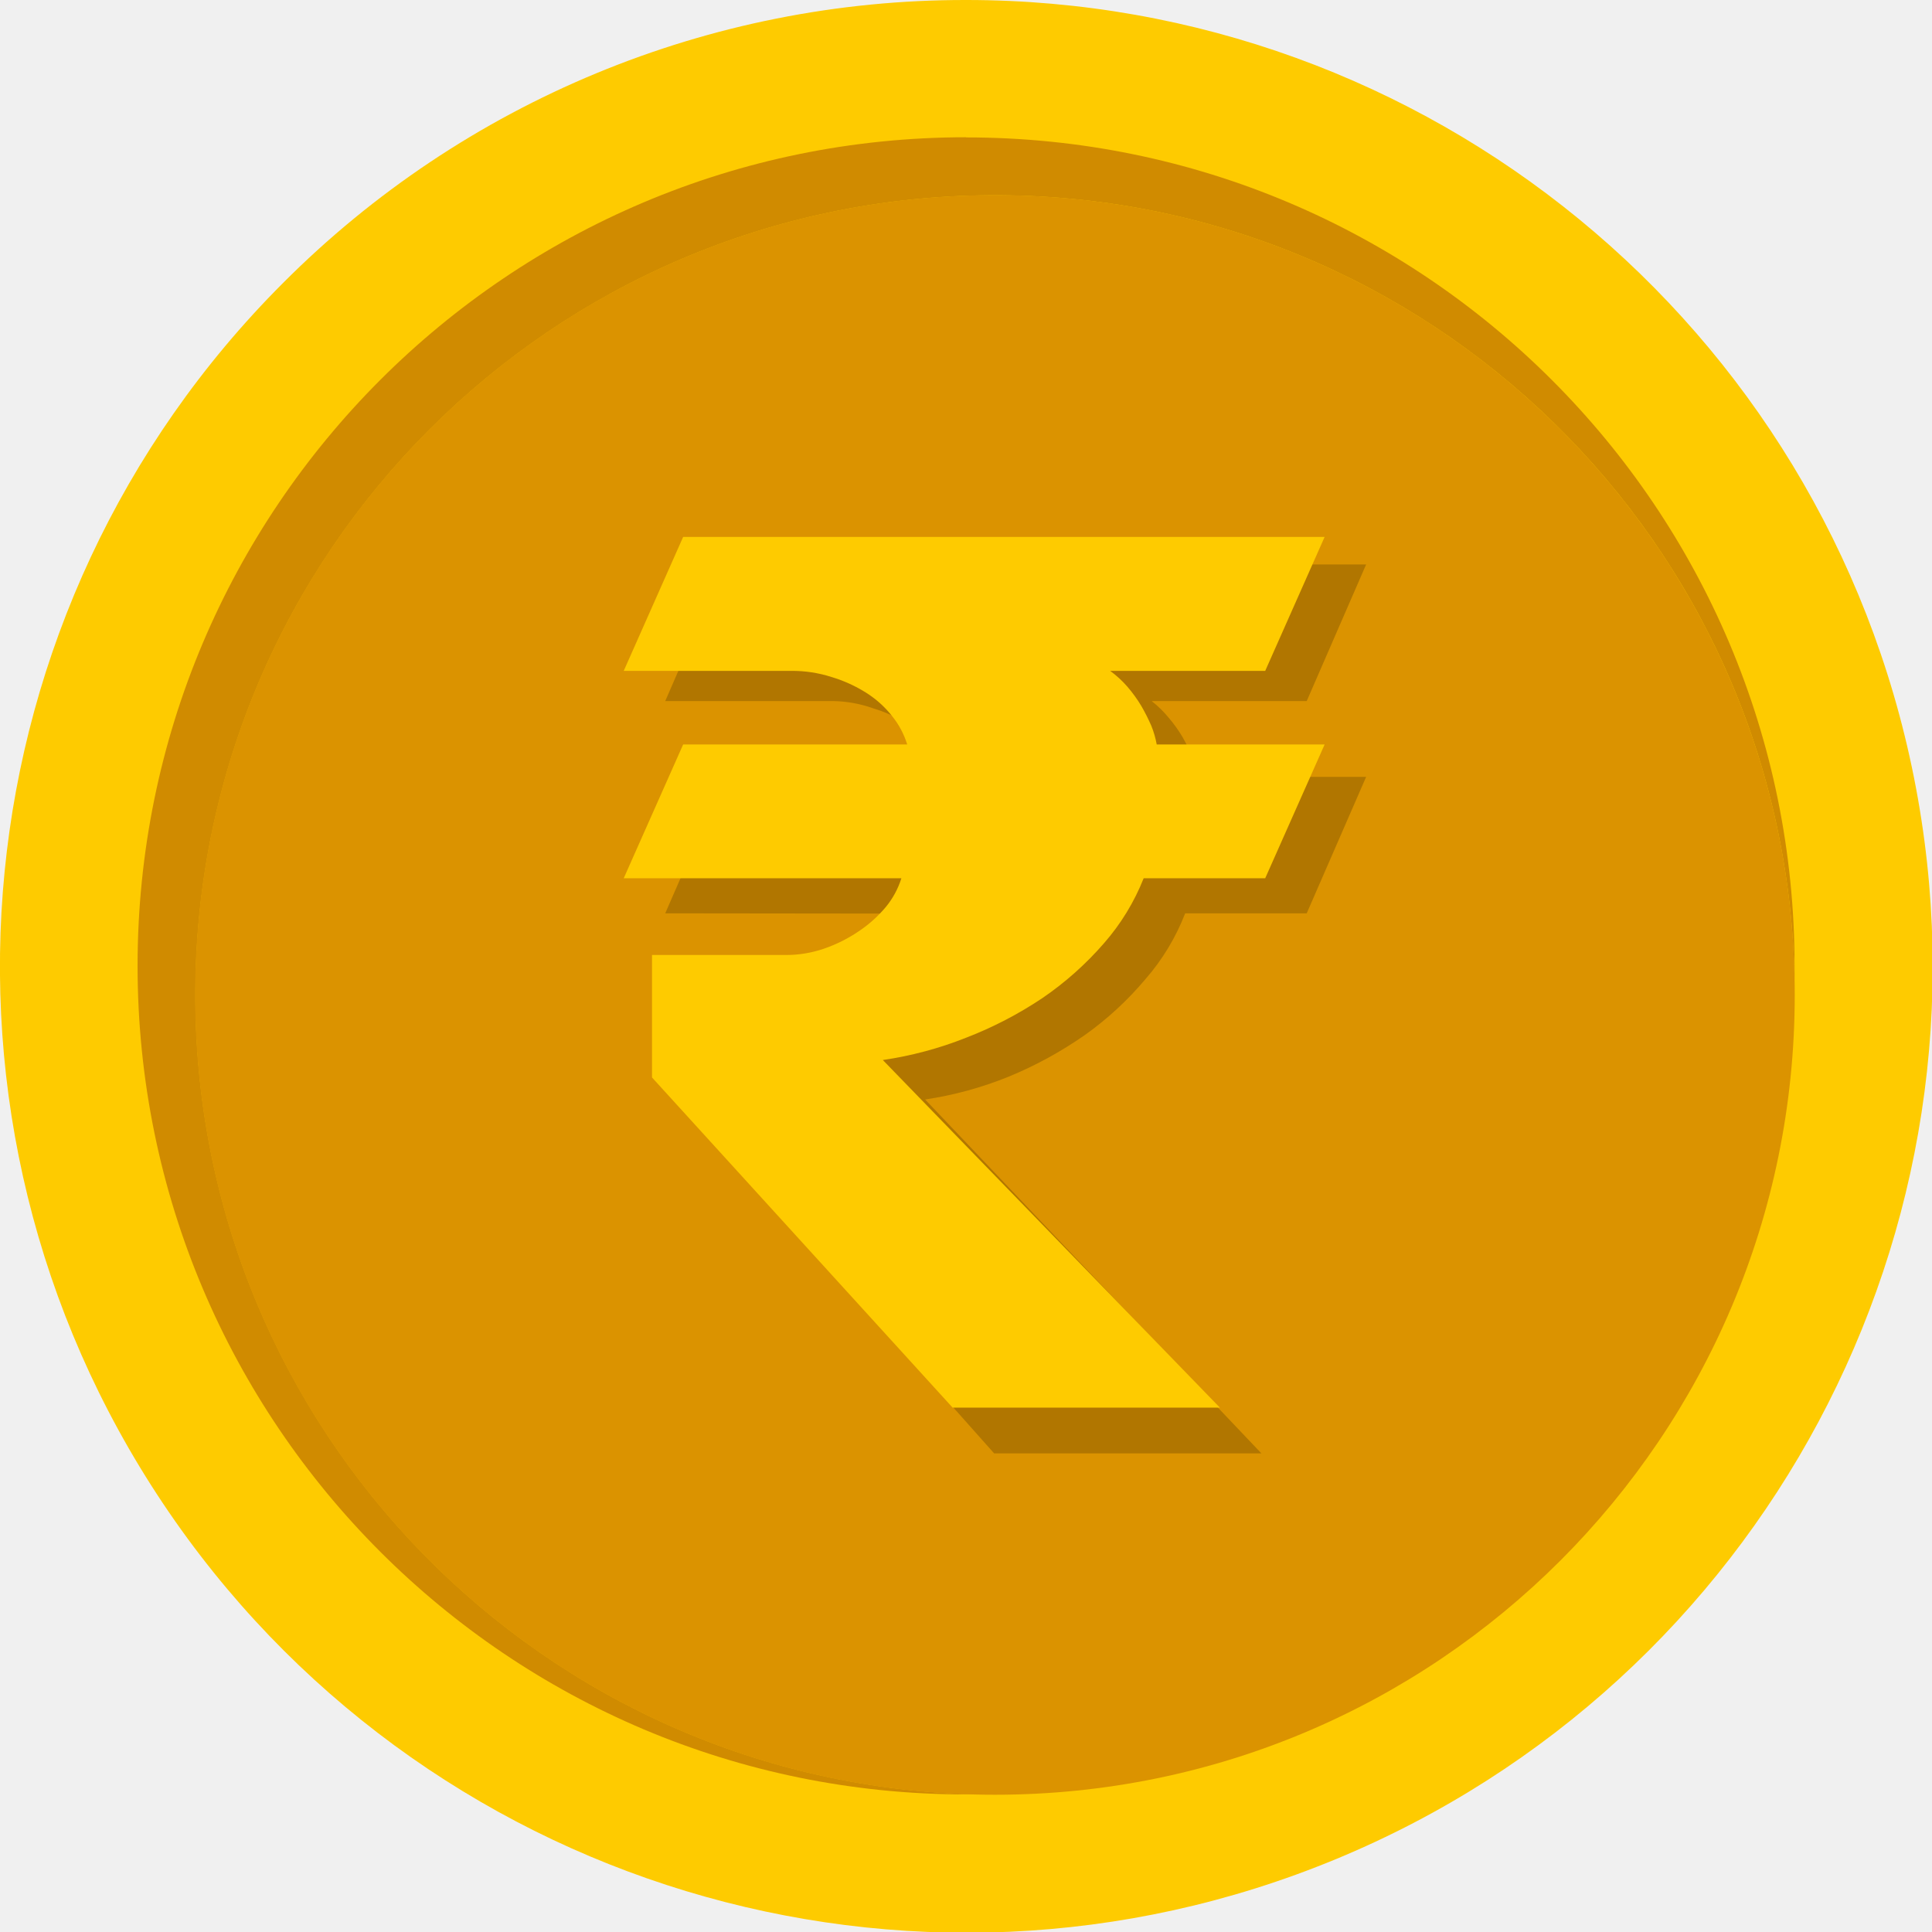
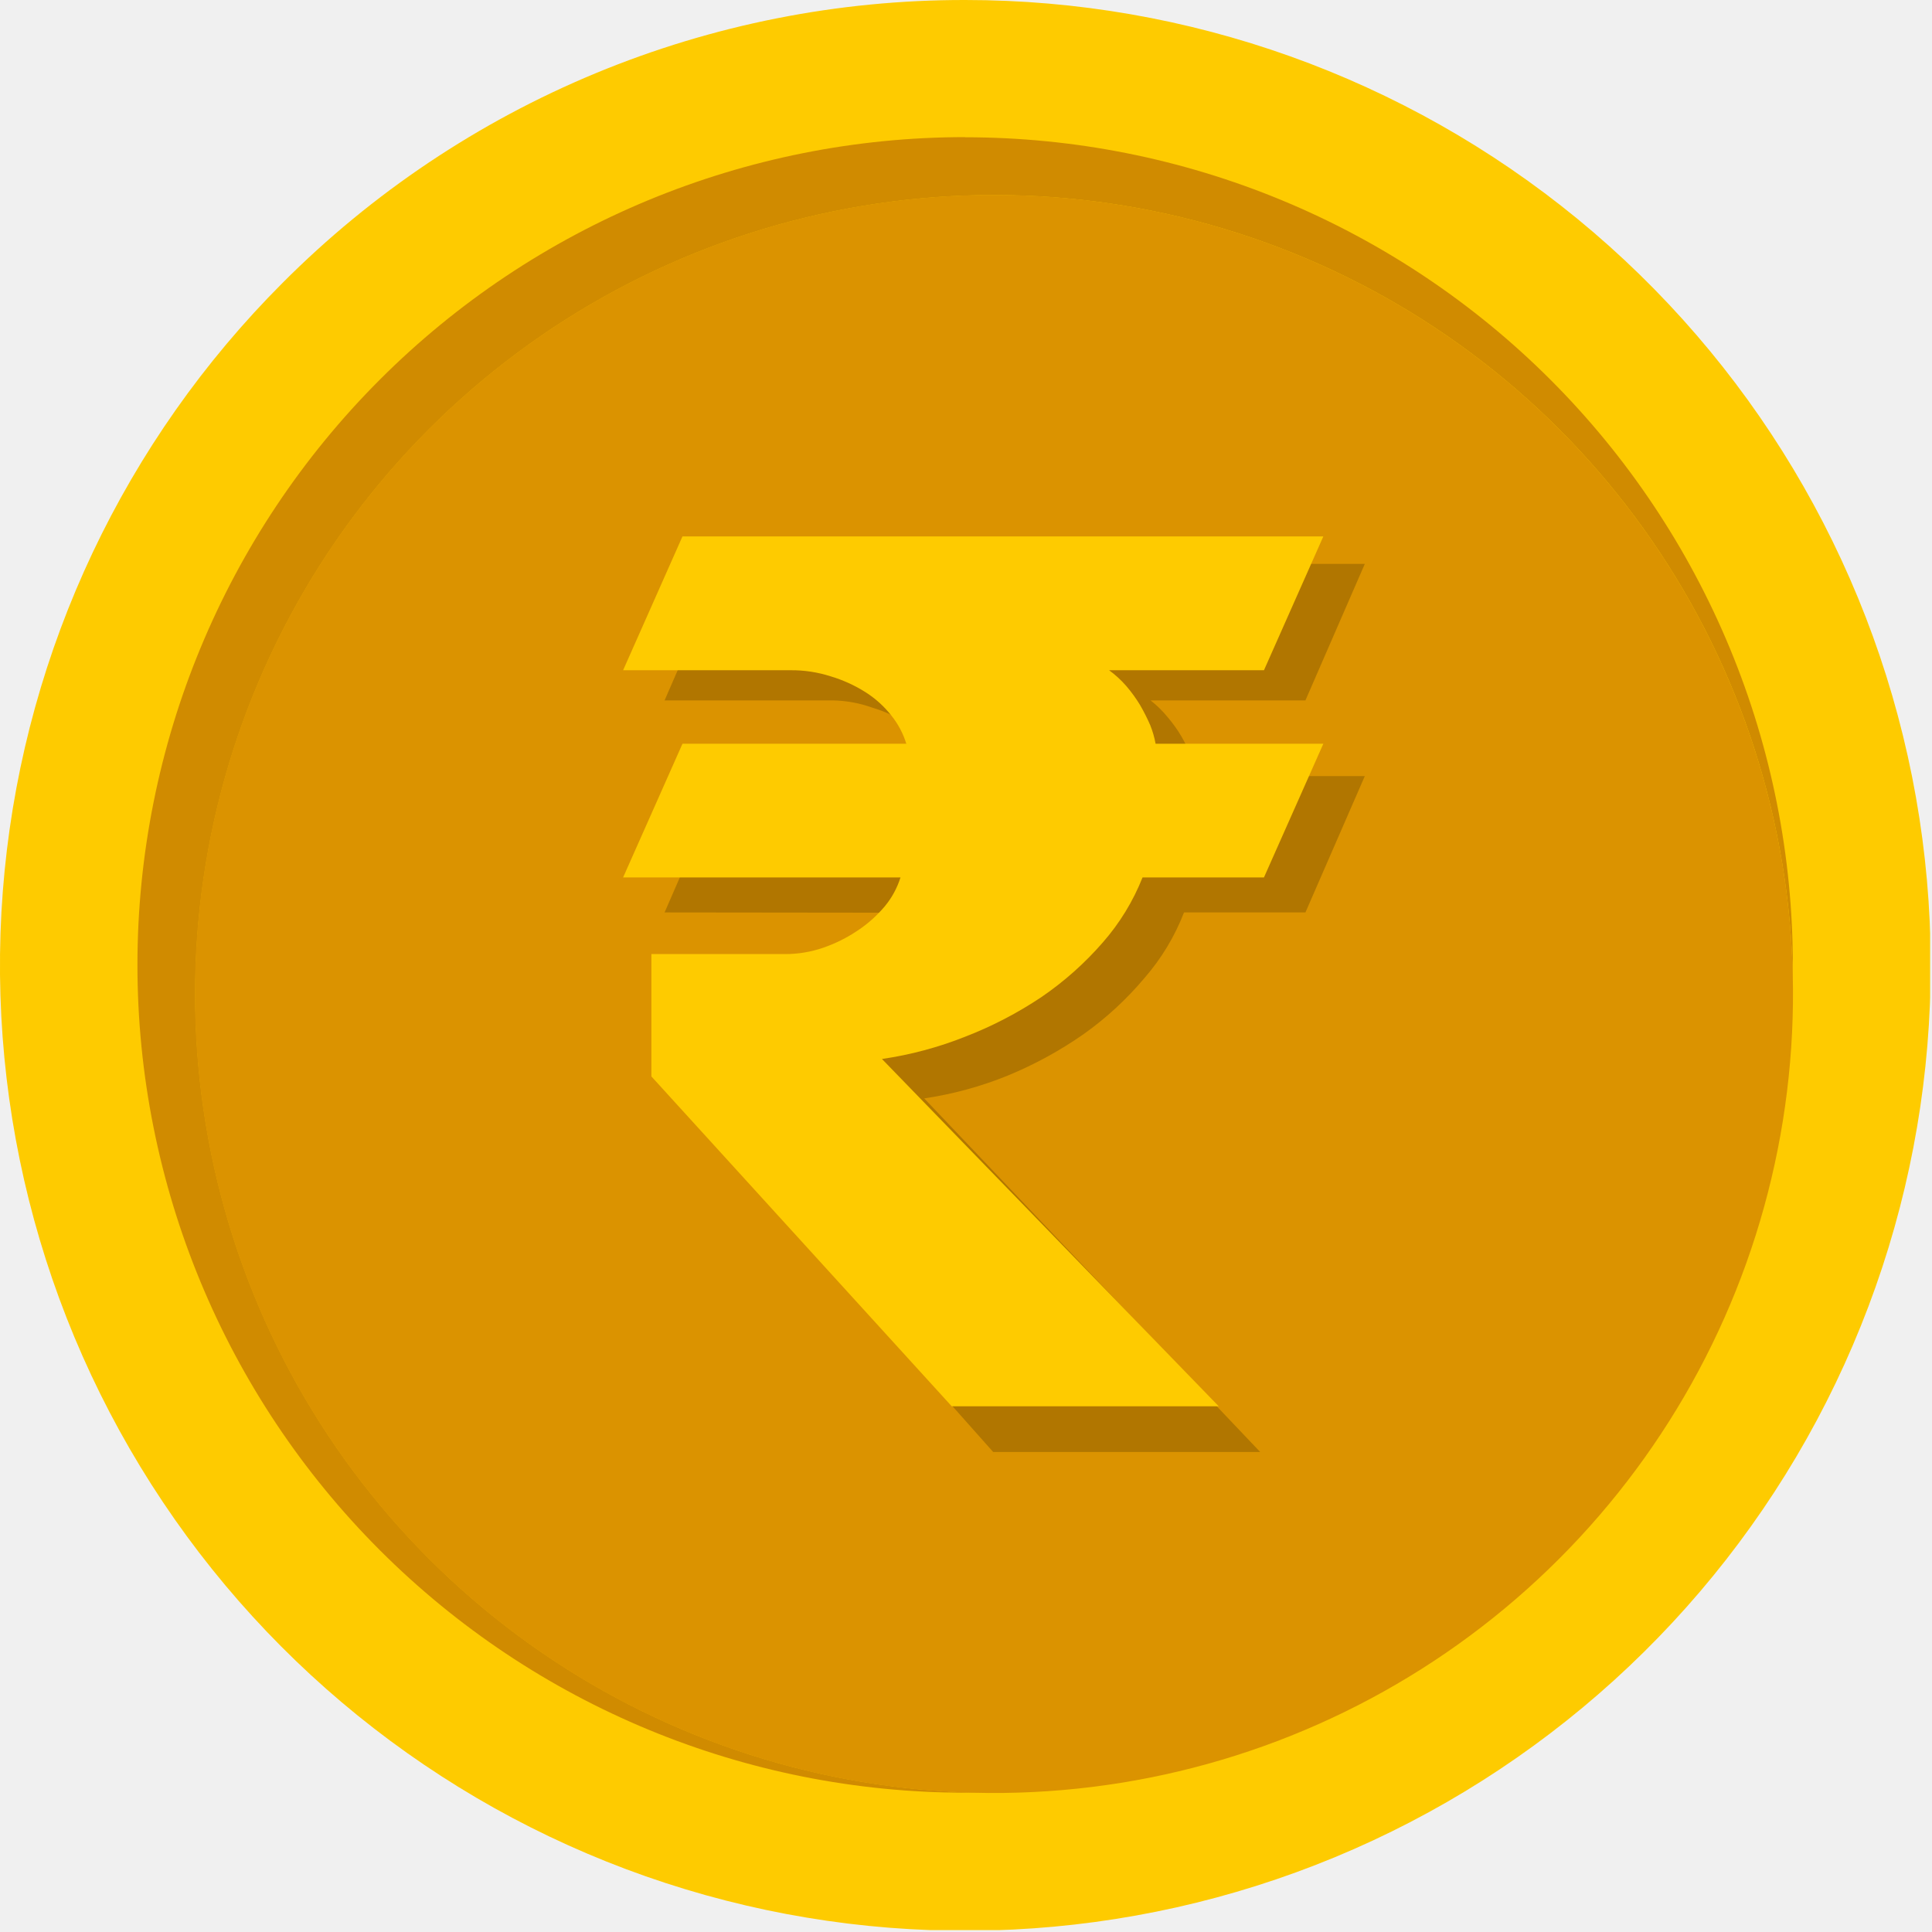
- <svg xmlns="http://www.w3.org/2000/svg" id="Layer_1" data-name="Layer 1" viewBox="0 0 122.88 122.88">
+ <svg xmlns="http://www.w3.org/2000/svg" width="123" height="123" viewBox="0 0 123 123" fill="none">
+   <g clip-path="url(#clip0_283_1559)">
+     <path d="M61.44 6.04868e-05C75.66 -0.004 89.441 4.923 100.436 13.941C111.43 22.959 118.957 35.511 121.734 49.457C124.511 63.403 122.367 77.881 115.665 90.423C108.964 102.965 98.121 112.795 84.985 118.239C71.848 123.682 57.23 124.402 43.622 120.275C30.014 116.149 18.258 107.431 10.357 95.608C2.456 83.785 -1.1 69.588 0.294 55.437C1.687 41.285 7.945 28.055 18 18C23.697 12.284 30.468 7.752 37.923 4.662C45.378 1.573 53.37 -0.011 61.44 6.04868e-05Z" fill="#FECB00" />
+     <path fill-rule="evenodd" clip-rule="evenodd" d="M61.44 8.74C68.361 8.739 75.215 10.101 81.609 12.749C88.003 15.397 93.814 19.279 98.707 24.172C103.601 29.066 107.483 34.877 110.131 41.271C112.779 47.666 114.141 54.519 114.14 61.44C114.14 61.75 114.14 62.05 114.14 62.36C113.96 52.381 110.847 42.675 105.19 34.452C99.533 26.229 91.582 19.852 82.327 16.116C73.071 12.38 62.921 11.45 53.141 13.441C43.361 15.432 34.382 20.257 27.325 27.315C20.267 34.372 15.442 43.351 13.451 53.131C11.46 62.911 12.39 73.061 16.126 82.317C19.862 91.572 26.239 99.523 34.462 105.18C42.685 110.837 52.391 113.95 62.37 114.13H61.45C47.473 114.13 34.069 108.578 24.186 98.695C14.302 88.811 8.75 75.407 8.75 61.43C8.75 47.453 14.302 34.049 24.186 24.166C34.069 14.282 47.473 8.73 61.45 8.73L61.44 8.74Z" fill="#D08B00" />
+     <path fill-rule="evenodd" clip-rule="evenodd" d="M63.28 12.41C73.341 12.41 83.177 15.394 91.542 20.983C99.907 26.573 106.428 34.518 110.278 43.813C114.128 53.108 115.136 63.337 113.173 73.204C111.21 83.072 106.365 92.136 99.251 99.251C92.136 106.365 83.072 111.21 73.204 113.173C63.337 115.136 53.108 114.128 43.813 110.278C34.518 106.428 26.573 99.907 20.983 91.542C15.394 83.177 12.41 73.341 12.41 63.28C12.41 49.789 17.77 36.85 27.31 27.31C36.85 17.77 49.789 12.41 63.28 12.41Z" fill="#DB9300" />
+     <path d="M42.31 58.09L46.09 49.41H60.34C60.142 48.75 59.824 48.133 59.4 47.59C58.934 46.99 58.373 46.47 57.74 46.05C57.051 45.62 56.308 45.284 55.53 45.05C54.718 44.759 53.863 44.604 53 44.59H42.31L46.09 35.9H86.89L83.11 44.59H73.25C73.652 44.905 74.018 45.264 74.34 45.66C74.674 46.049 74.971 46.467 75.23 46.91C75.467 47.331 75.681 47.765 75.87 48.21C76.029 48.595 76.144 48.998 76.21 49.41H86.89L83.11 58.09H75.38C74.788 59.623 73.931 61.041 72.85 62.28C71.722 63.621 70.428 64.814 69 65.83C67.485 66.888 65.859 67.777 64.15 68.48C62.444 69.173 60.661 69.659 58.84 69.93L80.23 92.44H63.23L44.17 71V63H52.63C53.448 63.002 54.26 62.863 55.03 62.59C55.807 62.325 56.544 61.955 57.22 61.49C57.881 61.08 58.48 60.578 59 60C59.447 59.437 59.786 58.796 60 58.11L42.31 58.09Z" fill="#B17600" />
+     <path d="M39.67 55.86L43.45 47.35H57.7C57.501 46.703 57.182 46.099 56.76 45.57C56.294 44.974 55.73 44.463 55.09 44.06C54.405 43.628 53.665 43.292 52.89 43.06C52.056 42.792 51.185 42.66 50.31 42.67H39.67L43.45 34.15H84.25L80.47 42.67H70.61C71.009 42.962 71.375 43.297 71.7 43.67C72.031 44.054 72.328 44.466 72.59 44.9C72.827 45.311 73.041 45.735 73.23 46.17C73.383 46.551 73.497 46.946 73.57 47.35H84.25L80.47 55.86H72.74C72.14 57.374 71.284 58.775 70.21 60C69.061 61.322 67.747 62.492 66.3 63.48C64.781 64.496 63.155 65.341 61.45 66C59.745 66.678 57.966 67.155 56.15 67.42L77.59 89.53H60.59L41.47 68.53V60.74H50C50.817 60.74 51.628 60.605 52.4 60.34C53.175 60.074 53.911 59.708 54.59 59.25C55.242 58.82 55.828 58.298 56.33 57.7C56.78 57.157 57.119 56.532 57.33 55.86H39.67Z" fill="#FECB00" />
+   </g>
  <defs>
-     <style>.cls-1{fill:#fecb00;}.cls-2{fill:#d08b00;}.cls-2,.cls-3{fill-rule:evenodd;}.cls-3{fill:#db9300;}.cls-4{fill:#b17600;}</style>
+     <clipPath id="clip0_283_1559">
+       <rect width="122.88" height="122.88" fill="white" />
+     </clipPath>
  </defs>
-   <path class="cls-1" d="M61.44,0A61.46,61.46,0,1,1,18,18,61.21,61.21,0,0,1,61.44,0Z" />
-   <path class="cls-2" d="M61.44,8.74a52.69,52.69,0,0,1,52.7,52.7c0,.31,0,.61,0,.92a50.86,50.86,0,1,0-51.77,51.77h-.92a52.7,52.7,0,0,1,0-105.4Z" />
-   <path class="cls-3" d="M63.28,12.41A50.87,50.87,0,1,1,12.41,63.28,50.87,50.87,0,0,1,63.28,12.41Z" />
-   <path class="cls-4" d="M42.31,58.09l3.78-8.68H60.34a5.55,5.55,0,0,0-.94-1.82,7,7,0,0,0-1.66-1.54,9.19,9.19,0,0,0-2.21-1A7.88,7.88,0,0,0,53,44.59H42.31l3.78-8.69h40.8l-3.78,8.69H73.25a6.87,6.87,0,0,1,1.09,1.07,8.56,8.56,0,0,1,.89,1.25,13,13,0,0,1,.64,1.3,5.38,5.38,0,0,1,.34,1.2H86.89l-3.78,8.68H75.38a14.09,14.09,0,0,1-2.53,4.19A20.71,20.71,0,0,1,69,65.83a25.24,25.24,0,0,1-4.85,2.65,23.16,23.16,0,0,1-5.31,1.45L80.23,92.44h-17L44.17,71v-8h8.46a7.13,7.13,0,0,0,2.4-.41,9,9,0,0,0,2.19-1.1A8.24,8.24,0,0,0,59,60a5.84,5.84,0,0,0,1-1.89Z" />
-   <path class="cls-1" d="M39.67,55.86l3.78-8.51H57.7a5.38,5.38,0,0,0-.94-1.78,6.56,6.56,0,0,0-1.67-1.51,8.93,8.93,0,0,0-2.2-1,8.14,8.14,0,0,0-2.58-.39H39.67l3.78-8.52h40.8l-3.78,8.52H70.61a6.65,6.65,0,0,1,1.09,1,9,9,0,0,1,.89,1.23,12.59,12.59,0,0,1,.64,1.27,6,6,0,0,1,.34,1.18H84.25l-3.78,8.51H72.74A14.24,14.24,0,0,1,70.21,60a20.48,20.48,0,0,1-3.91,3.48A24.76,24.76,0,0,1,61.45,66a23.51,23.51,0,0,1-5.3,1.42L77.59,89.53h-17l-19.12-21V60.74H50a7.37,7.37,0,0,0,2.4-.4,9.33,9.33,0,0,0,2.19-1.09,8.11,8.11,0,0,0,1.74-1.55,5.42,5.42,0,0,0,1-1.84Z" />
</svg>
